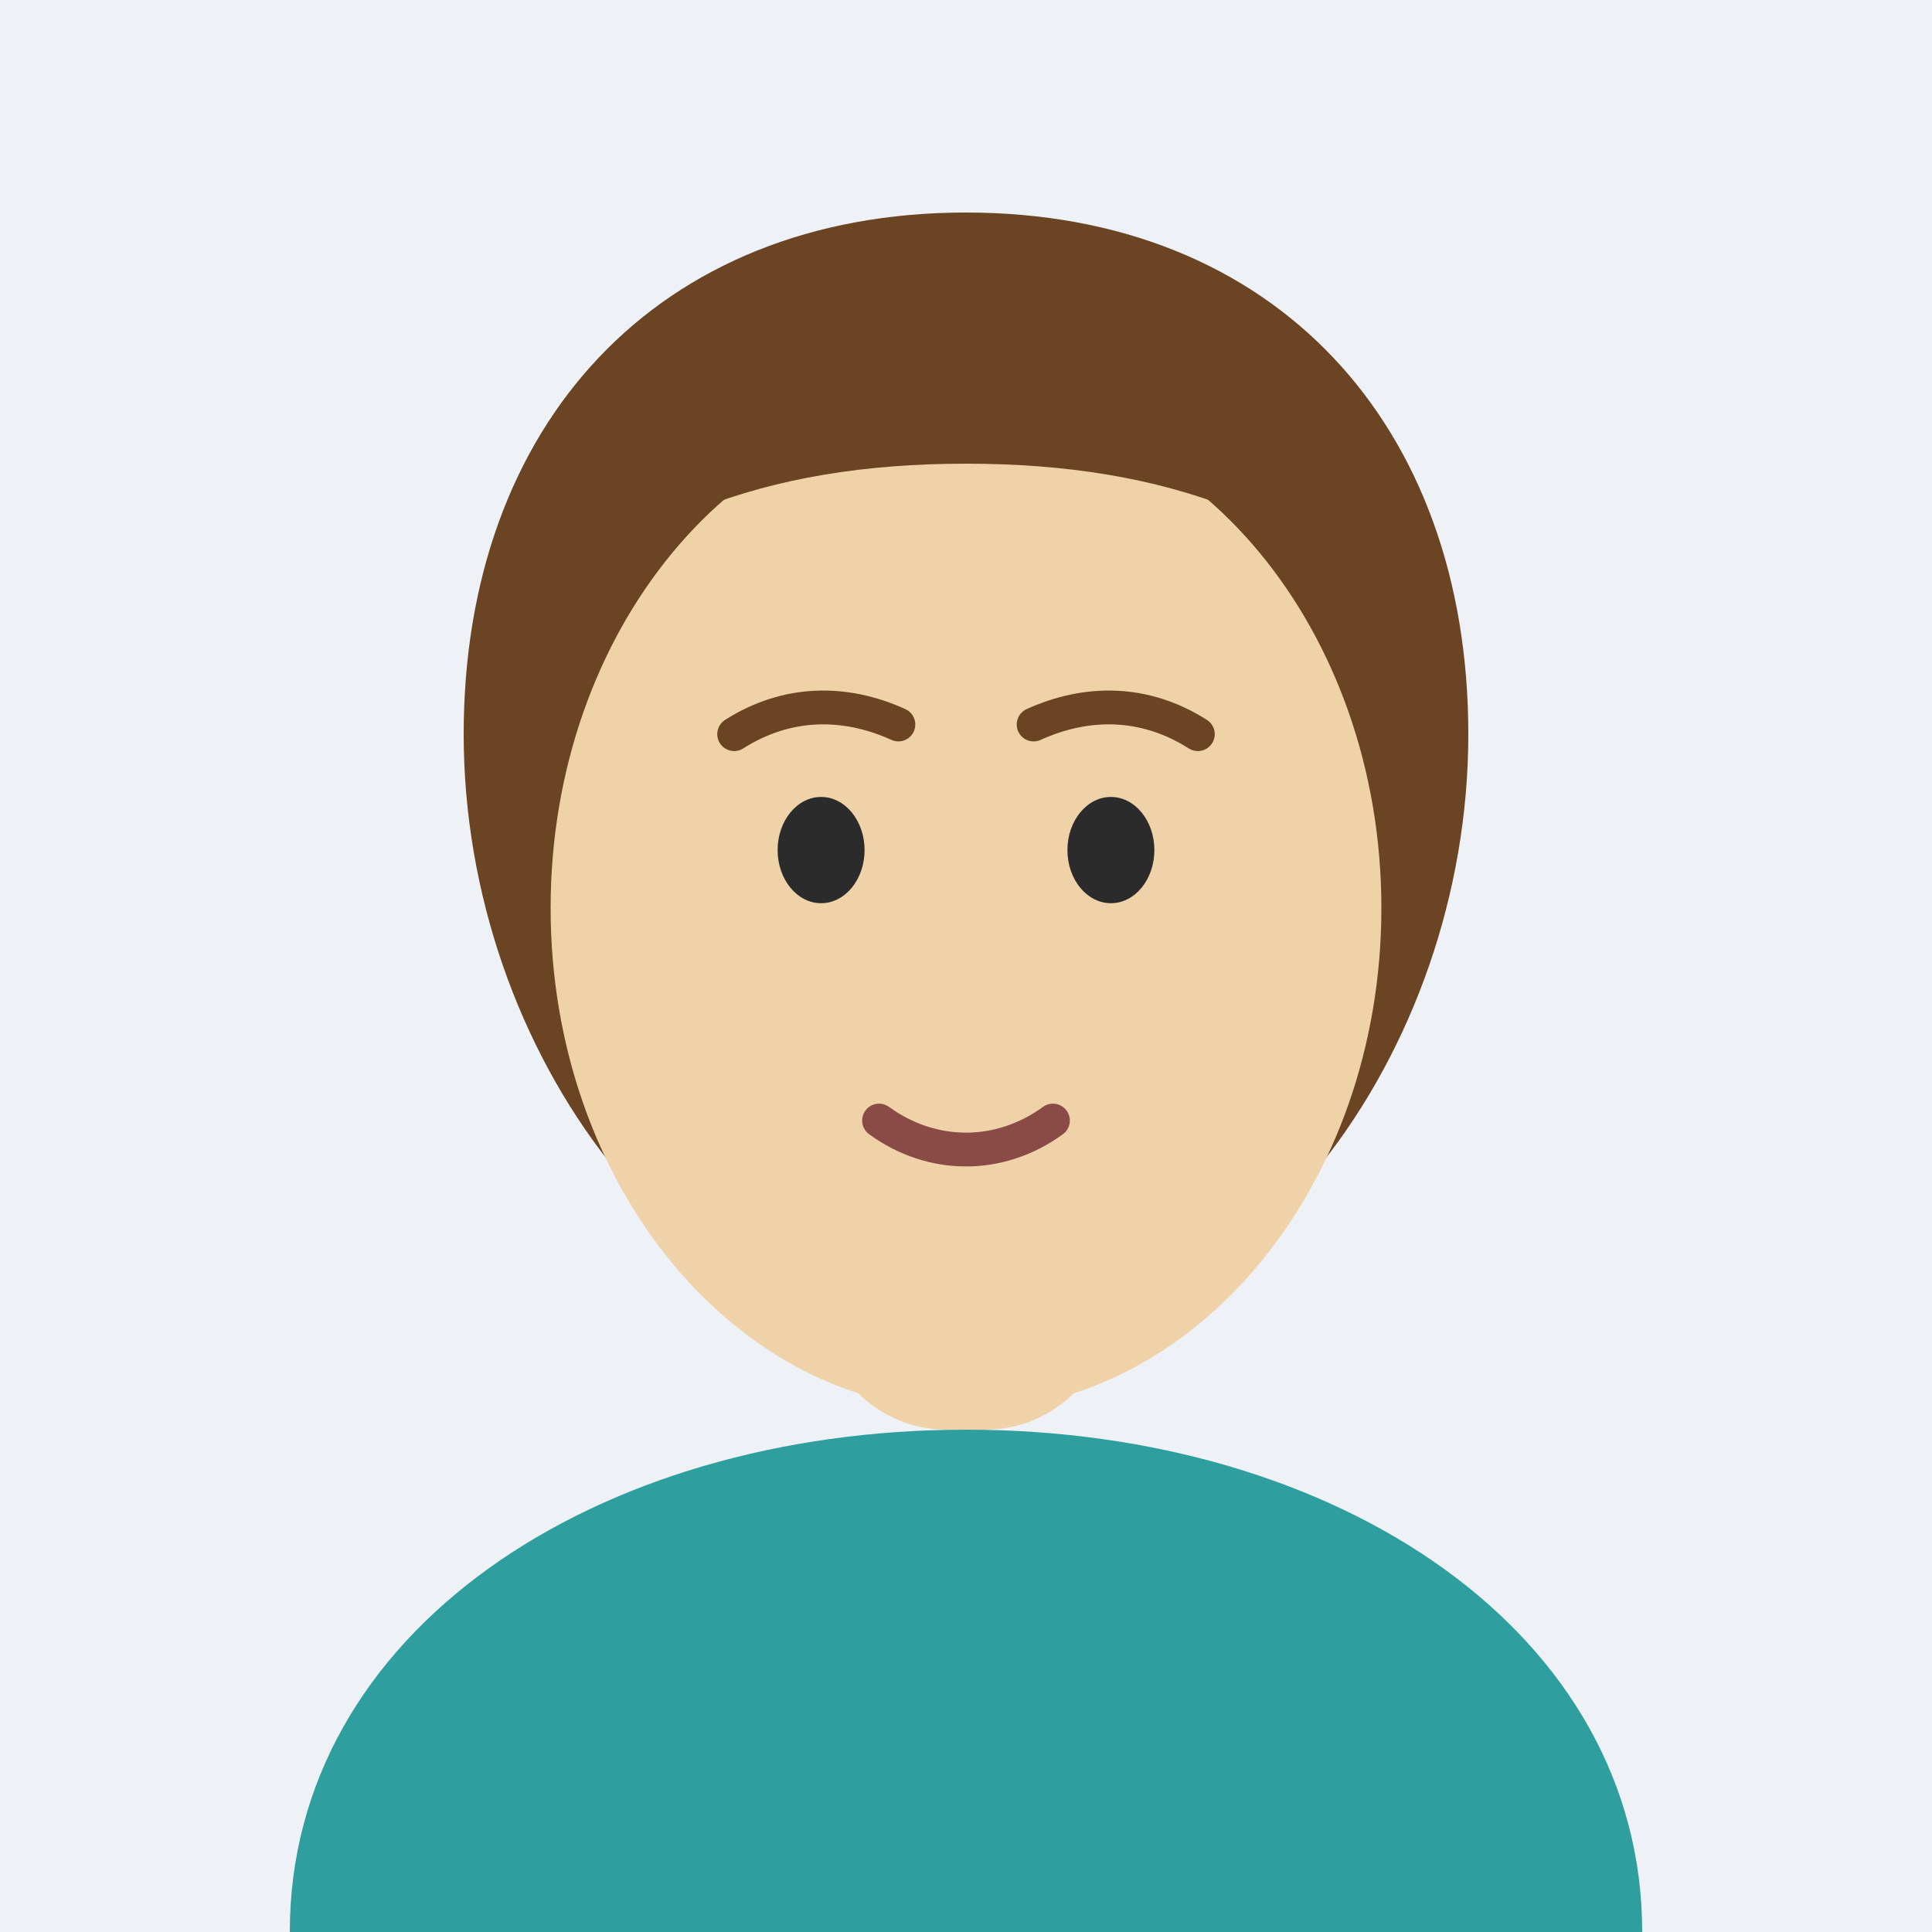
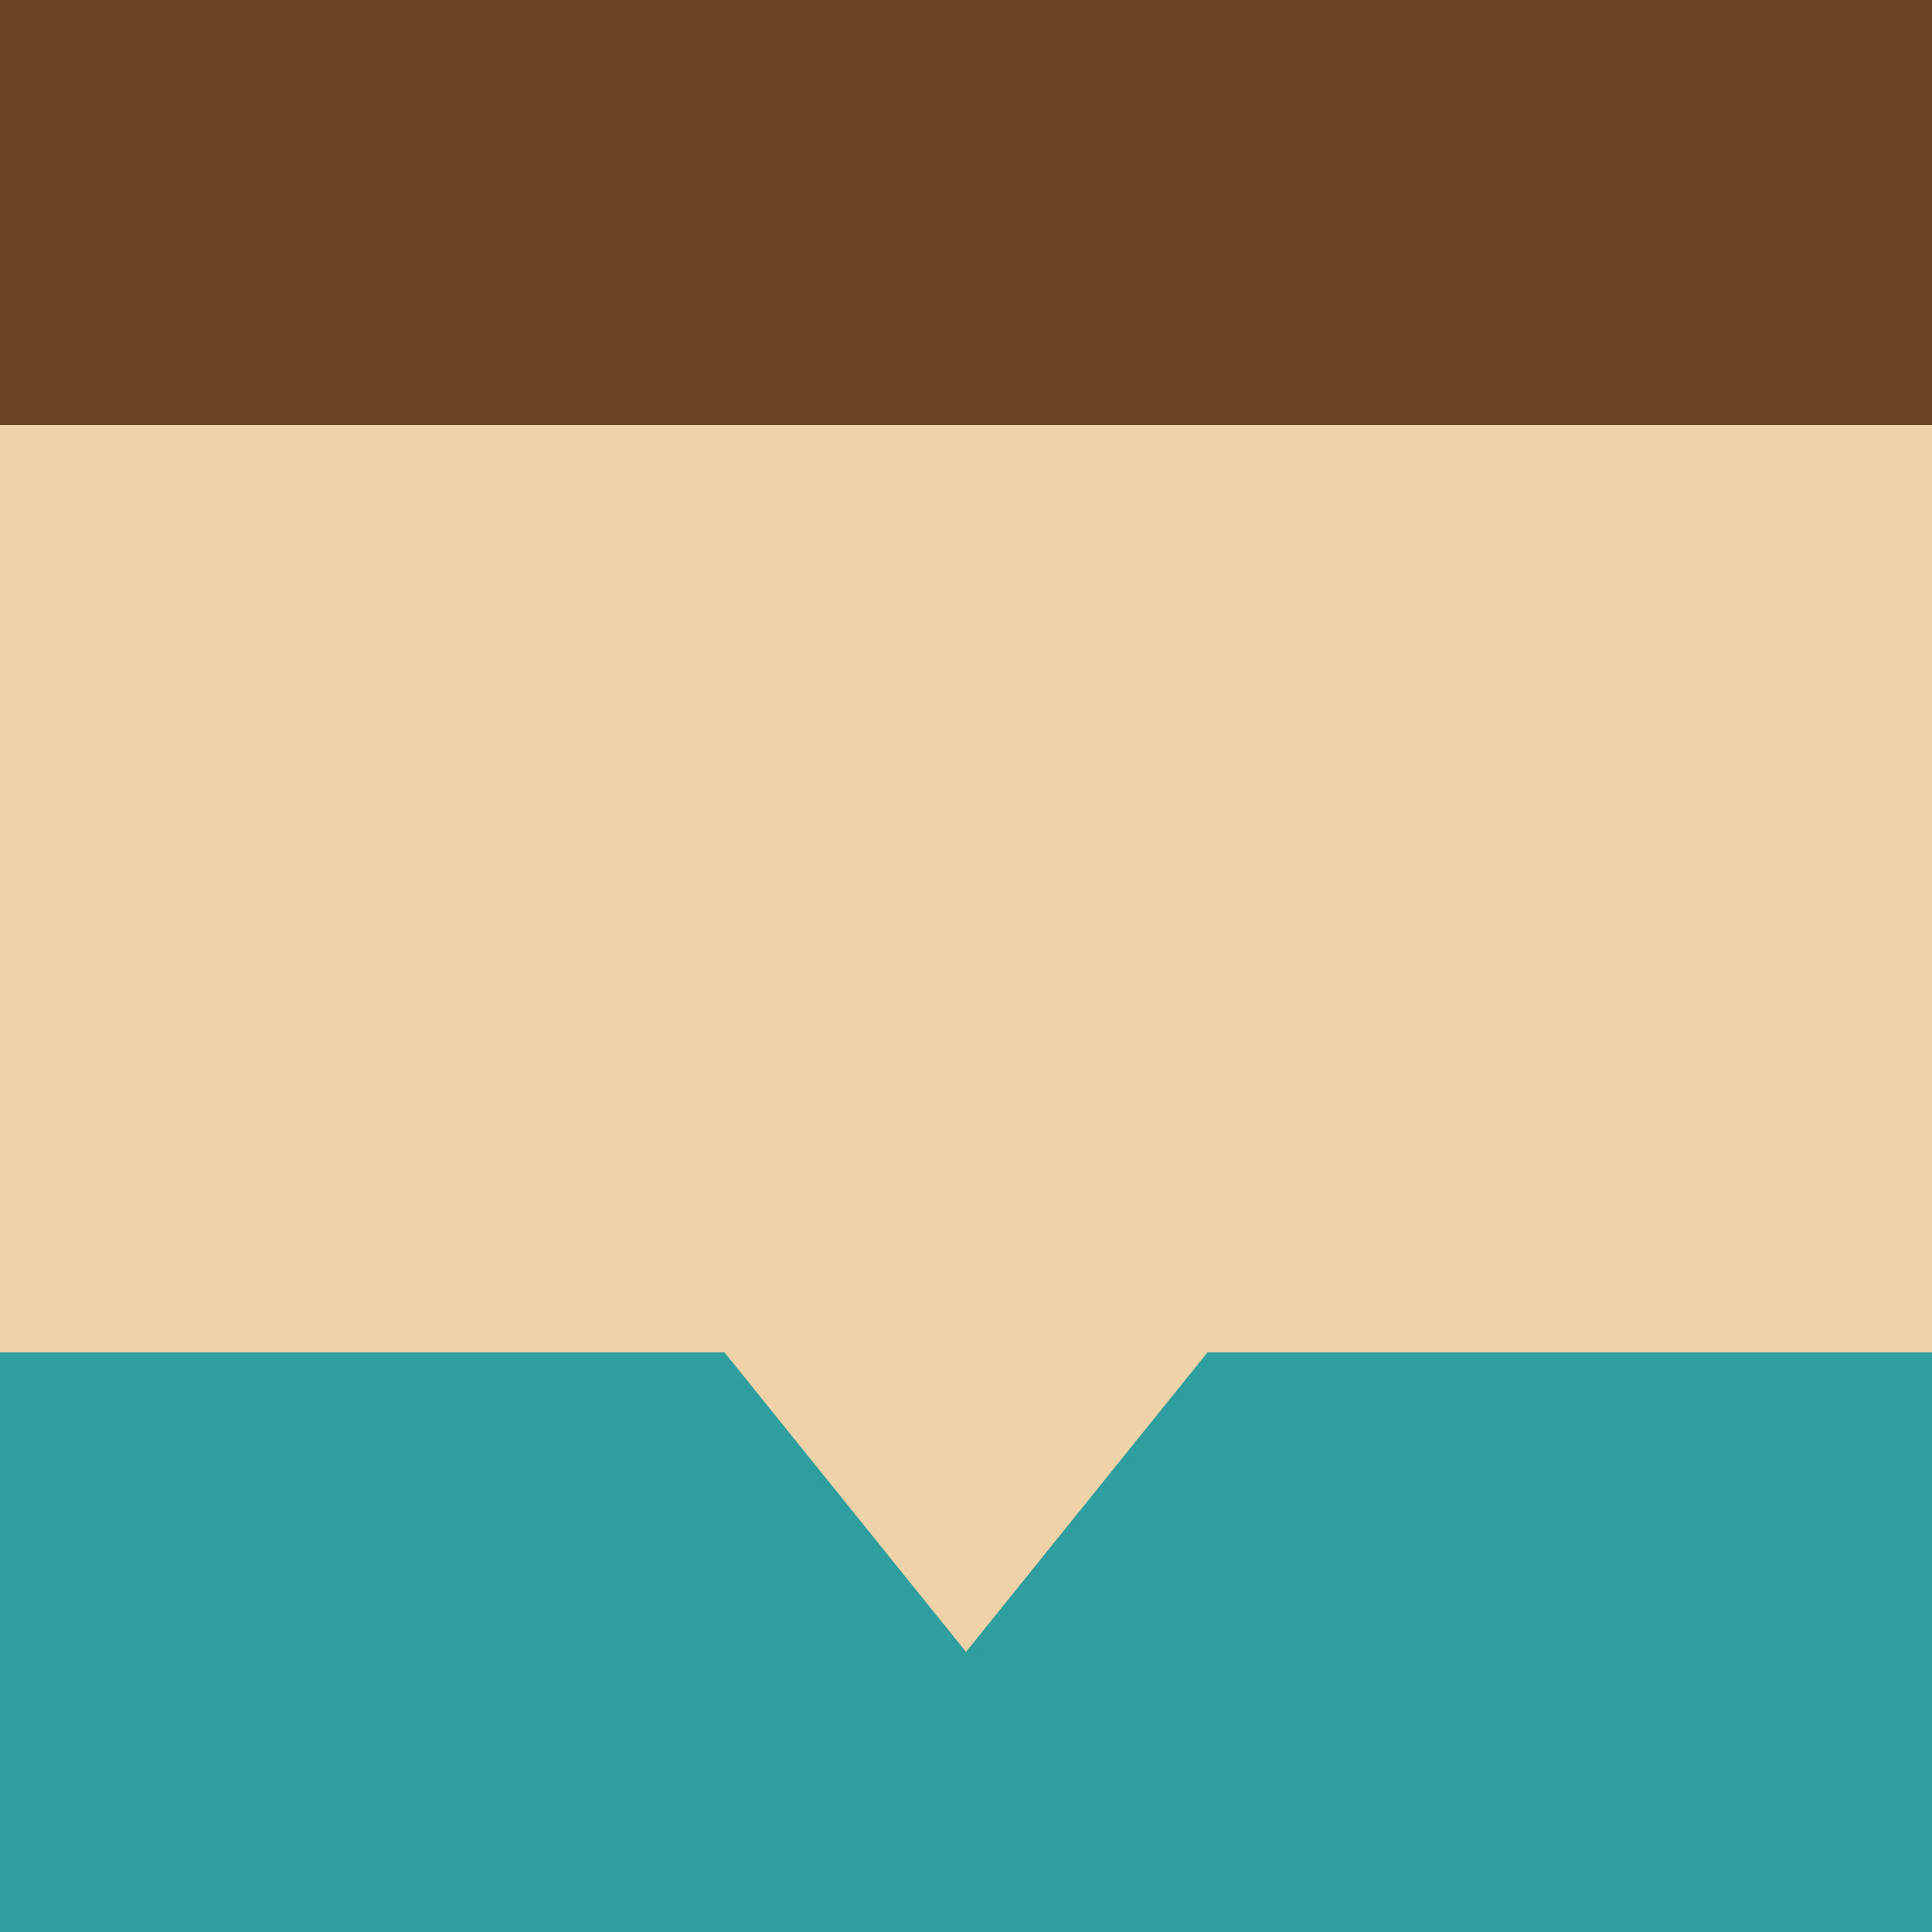
- <svg xmlns="http://www.w3.org/2000/svg" viewBox="0 0 400 400" width="400" height="400" role="img" aria-label="Light warm skin, brown hair">
-   <rect width="400" height="400" fill="#eef2f6" />
-   <path d="M60 400c0-62 63-104 140-104s140 42 140 104z" fill="#2f9e9e" />
-   <rect x="170" y="236" width="60" height="60" rx="26" fill="#f0d2a8" />
-   <path d="M200 44c-64 0-104 44-104 108 0 66 46 128 104 128s104-62 104-128c0-64-40-108-104-108z" fill="#6b4423" />
-   <ellipse cx="200" cy="188" rx="86" ry="104" fill="#f0d2a8" />
-   <path d="M200 52c-58 0-94 34-98 82 26-26 56-38 98-38s72 12 98 38c-4-48-40-82-98-82z" fill="#6b4423" />
-   <ellipse cx="170" cy="176" rx="9" ry="11" fill="#2b2b2b" />
-   <ellipse cx="230" cy="176" rx="9" ry="11" fill="#2b2b2b" />
-   <path d="M152 152c11-7 23-7 34-2" stroke="#6b4423" stroke-width="7" stroke-linecap="round" fill="none" />
-   <path d="M214 150c11-5 23-5 34 2" stroke="#6b4423" stroke-width="7" stroke-linecap="round" fill="none" />
-   <path d="M182 232c11 8 25 8 36 0" stroke="#8a4a46" stroke-width="7" stroke-linecap="round" fill="none" />
+ <svg xmlns="http://www.w3.org/2000/svg" viewBox="0 0 400 400" width="400" height="400" role="img" aria-label="Light warm skin with brown hair">
+   <rect width="400" height="400" fill="#f7f4ef" />
+   <rect y="0" width="400" height="88" fill="#6b4423" />
+   <rect y="88" width="400" height="192" fill="#f0d2a8" />
+   <rect y="280" width="400" height="120" fill="#2f9e9e" />
+   <path d="M150 280h100l-50 62z" fill="#f0d2a8" />
</svg>
